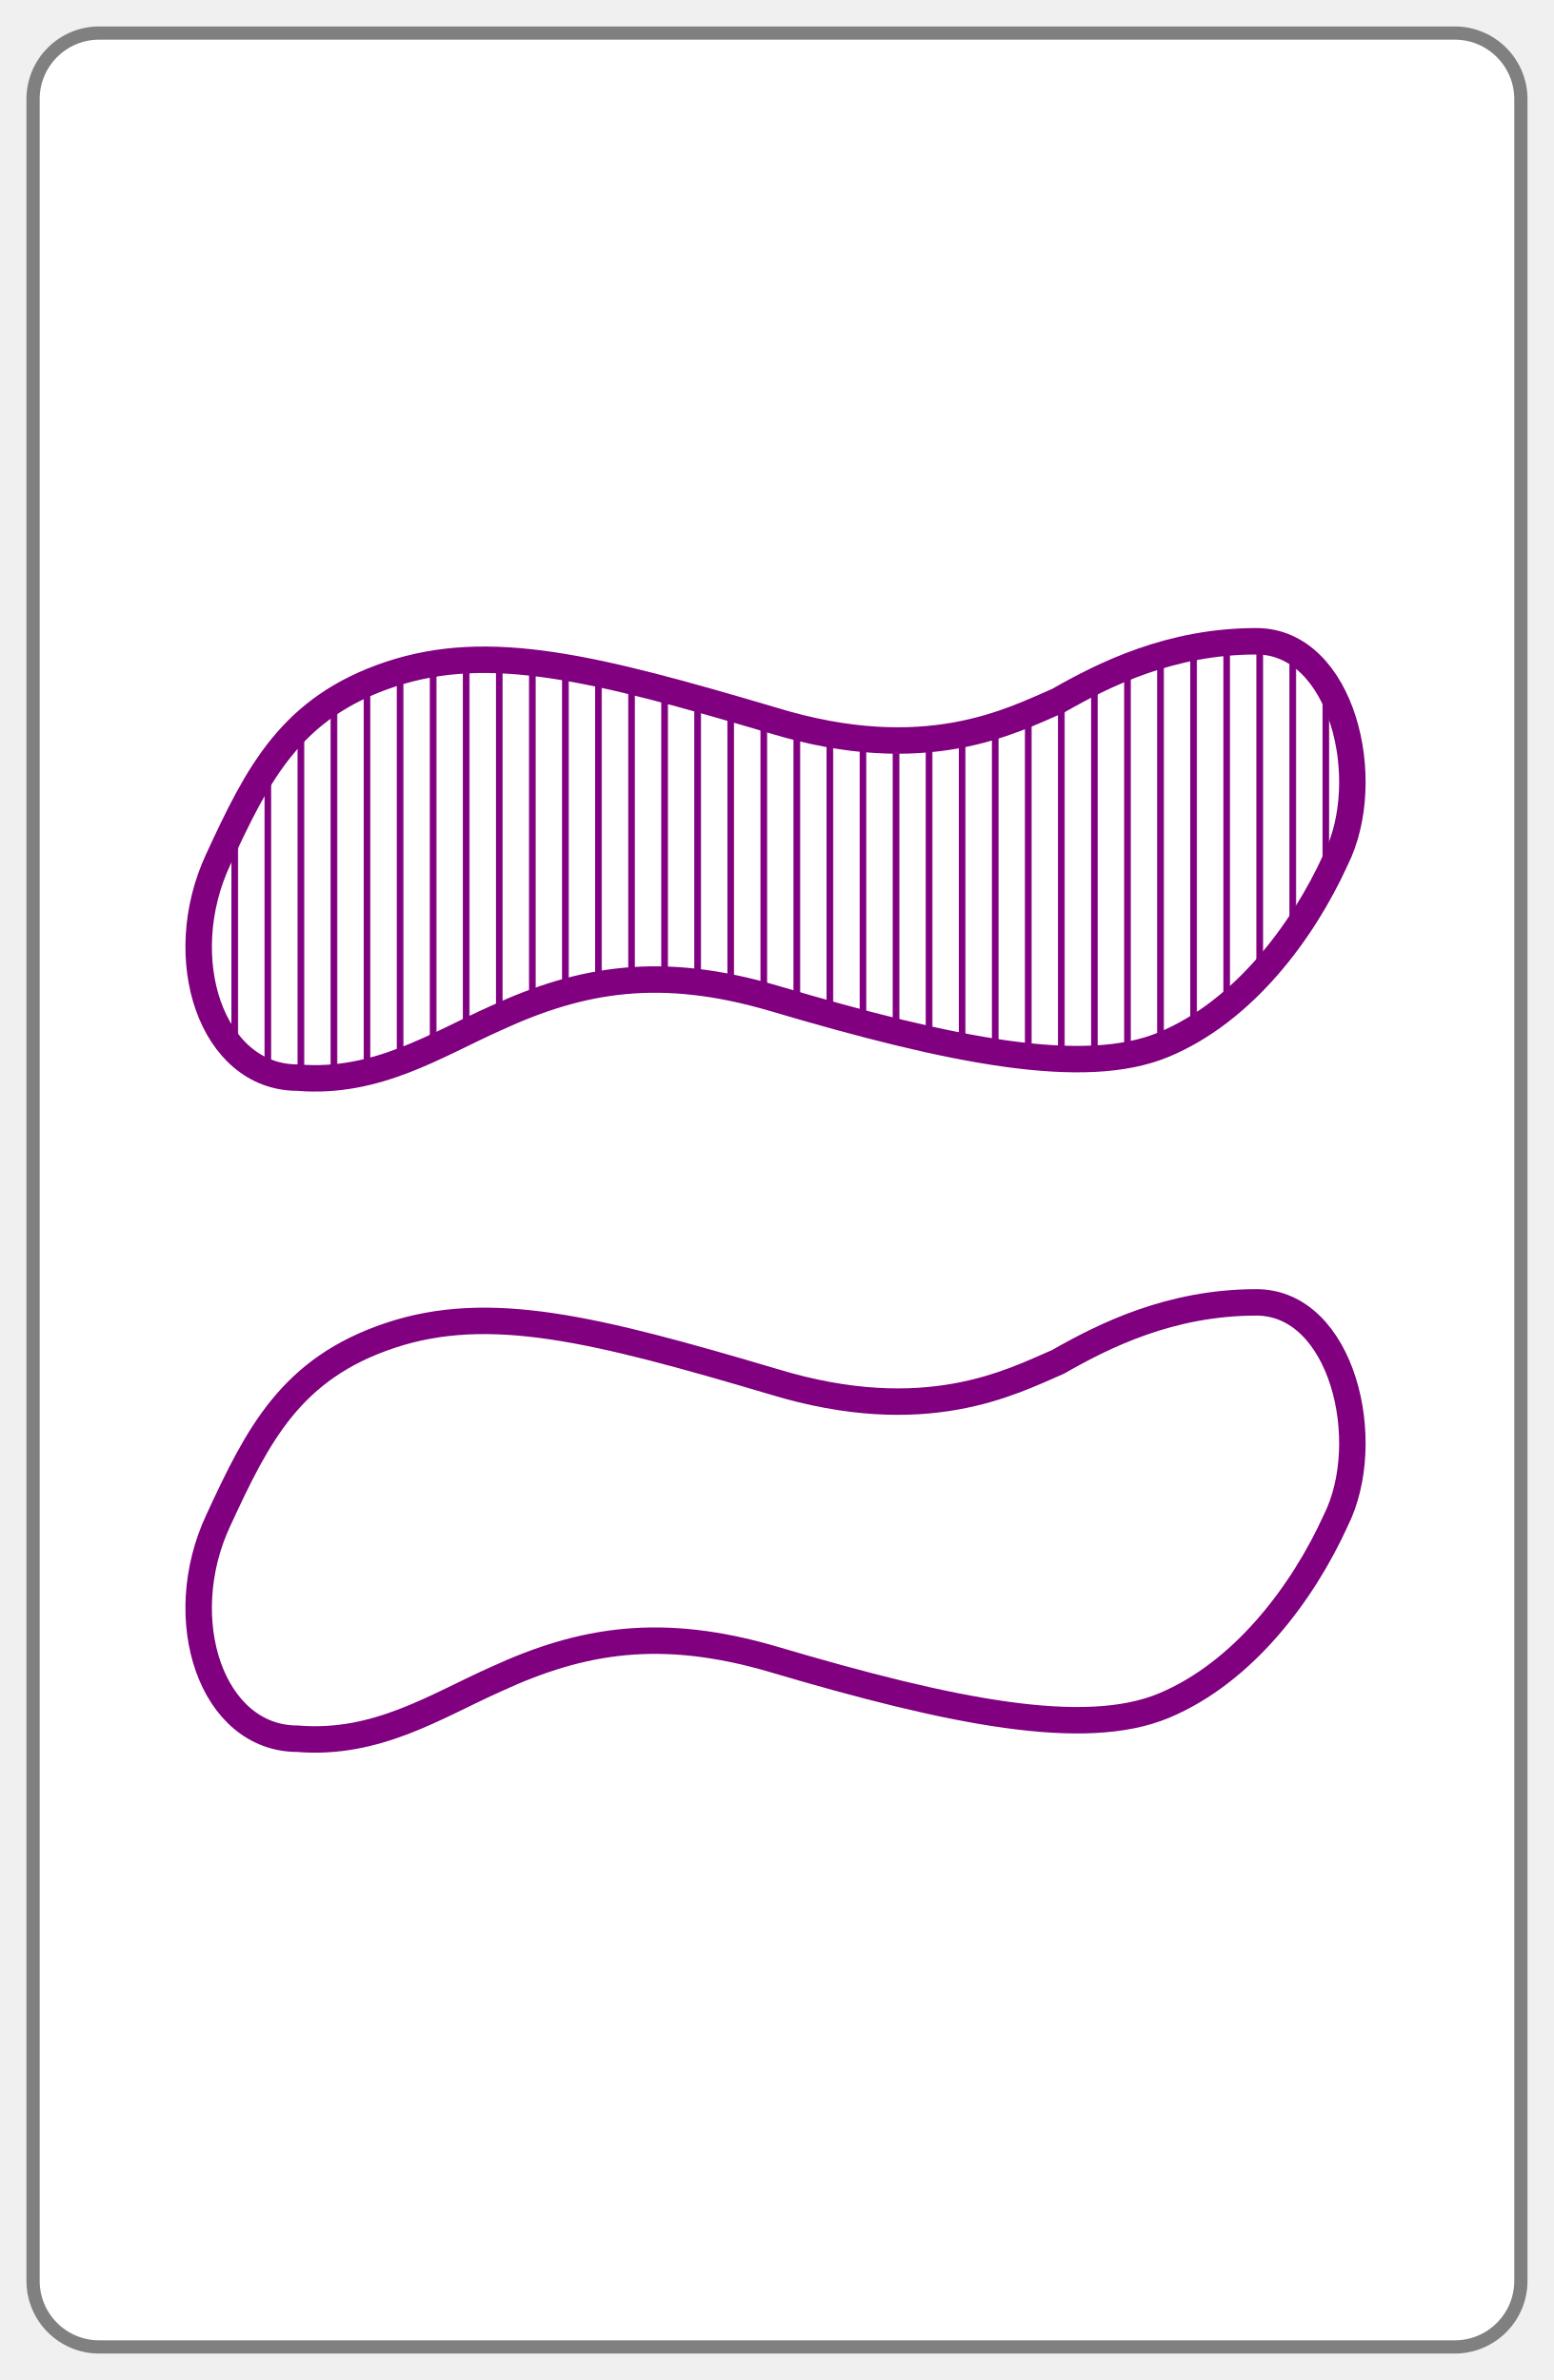
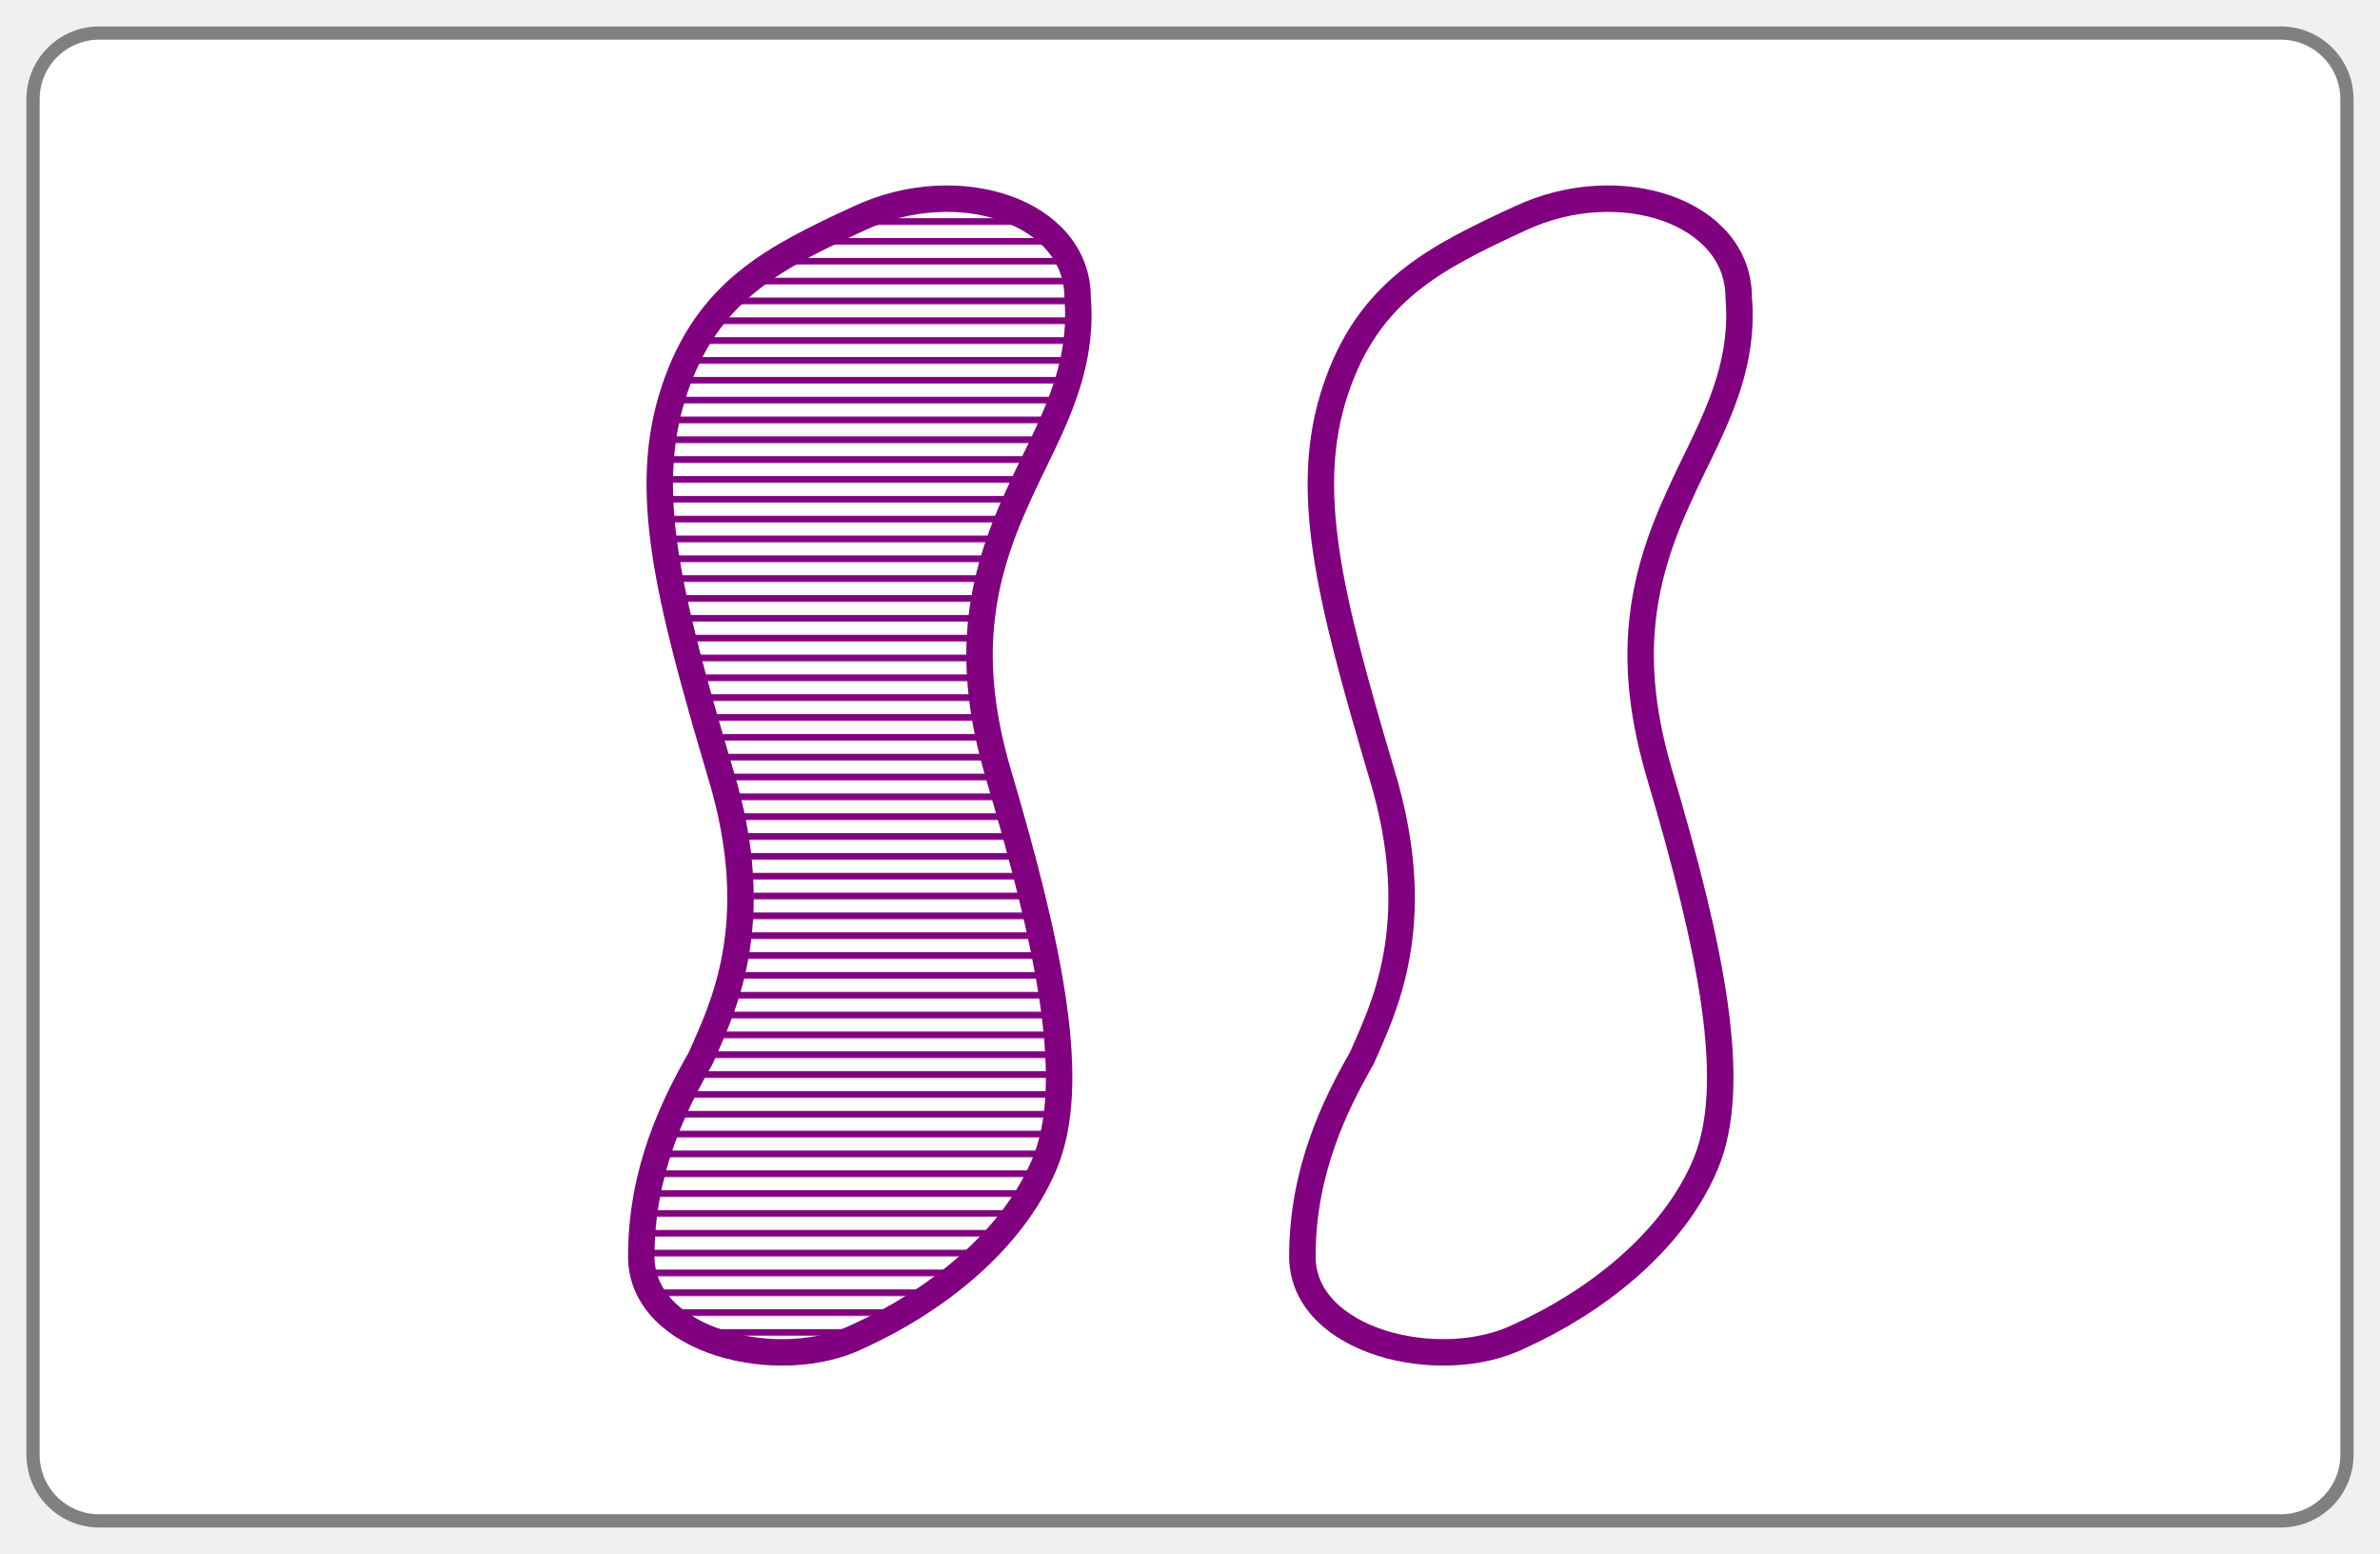
- <svg xmlns="http://www.w3.org/2000/svg" xmlns:xlink="http://www.w3.org/1999/xlink" version="1.1" height="360" width="235">
+ <svg xmlns="http://www.w3.org/2000/svg" xmlns:xlink="http://www.w3.org/1999/xlink" version="1.1" height="235" width="360">
  <defs>
    <pattern id="hatch" width="5" height="3" patternUnits="userSpaceOnUse">
-       <line class="setcolor" x1="0" y1="0" x2="0" y2="10" stroke-width="2" />
+       <line class="setcolor" x1="0" y1="0" x2="10" y2="0" stroke-width="2" />
    </pattern>
-     <path class="setcolor setline" id="shape" d="m 33,180 c 6,-13 11,-23 26,-28 15,-5 31,-1 58,7 23,7 36,0 43,-3 7,-4 17,-9 30,-9 13,0 18,21 12,33 -5,11 -14,23 -26,28 -12,5 -32,1 -59,-7 -17,-5 -29,-3 -42,3 -9,4 -18,10 -30,9 -13,0 -19,-18 -12,-33 z" />
+     <path class="setcolor setline" id="shape" d="m 180,33 c -13,6 -23,11 -28,26 -5,15 -1,31 7,58 7,23 0,36 -3,43 -4,7 -9,17 -9,30 0,13 21,18 33,12 11,-5 23,-14 28,-26 5,-12 1,-32 -7,-59 -5,-17 -3,-29 3,-42 4,-9 10,-18 9,-30 0,-13 -18,-19 -33,-12 z" />
    <style type="text/css">
      .setcolor {
        stroke: purple;
        fill: url(#hatch);
      }
      .setline {
        stroke-width: 4;
        stroke-linejoin: round;
      }
    </style>
  </defs>
-   <rect x="5" y="5" height="350" width="225" rx="10" ry="10" fill="white" stroke="grey" stroke-width="2" />
-   <use y="-50" xlink:href="#shape" />
-   <use y="50" xlink:href="#shape" />
+   <rect x="5" y="5" height="225" width="350" rx="10" ry="10" fill="white" stroke="grey" stroke-width="2" />
+   <use x="-50" xlink:href="#shape" />
+   <use x="50" xlink:href="#shape" />
</svg>
